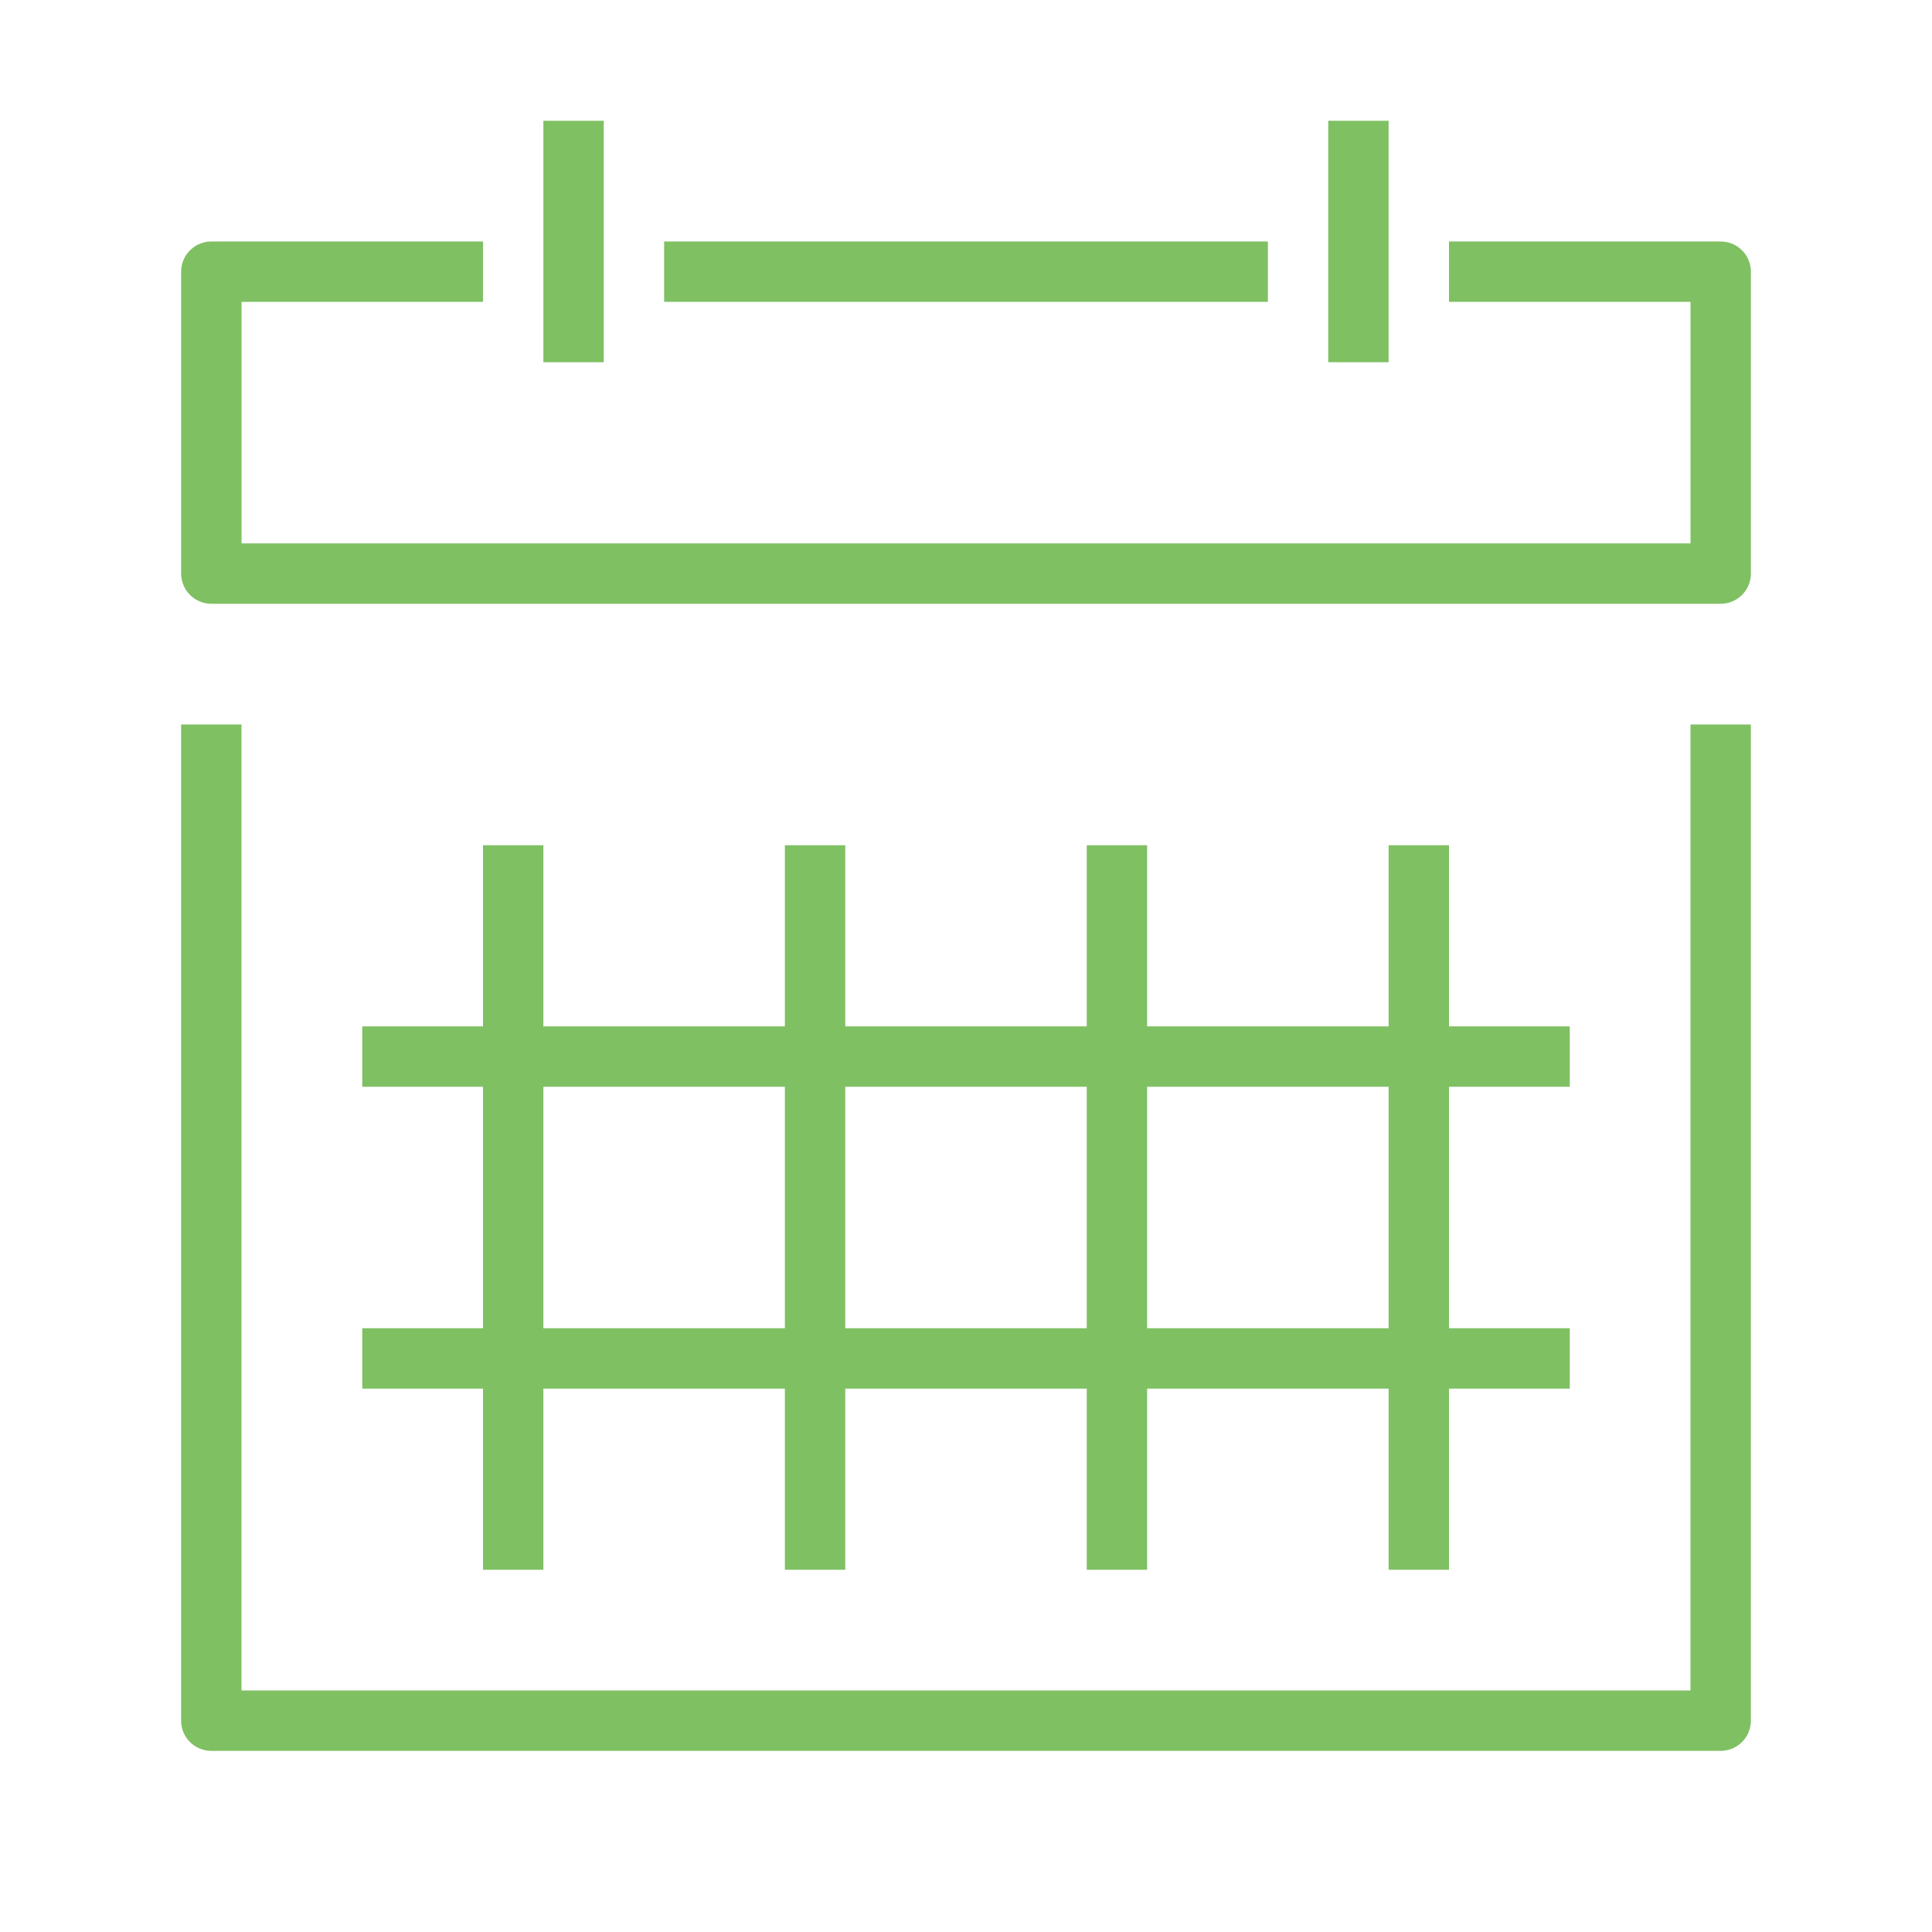
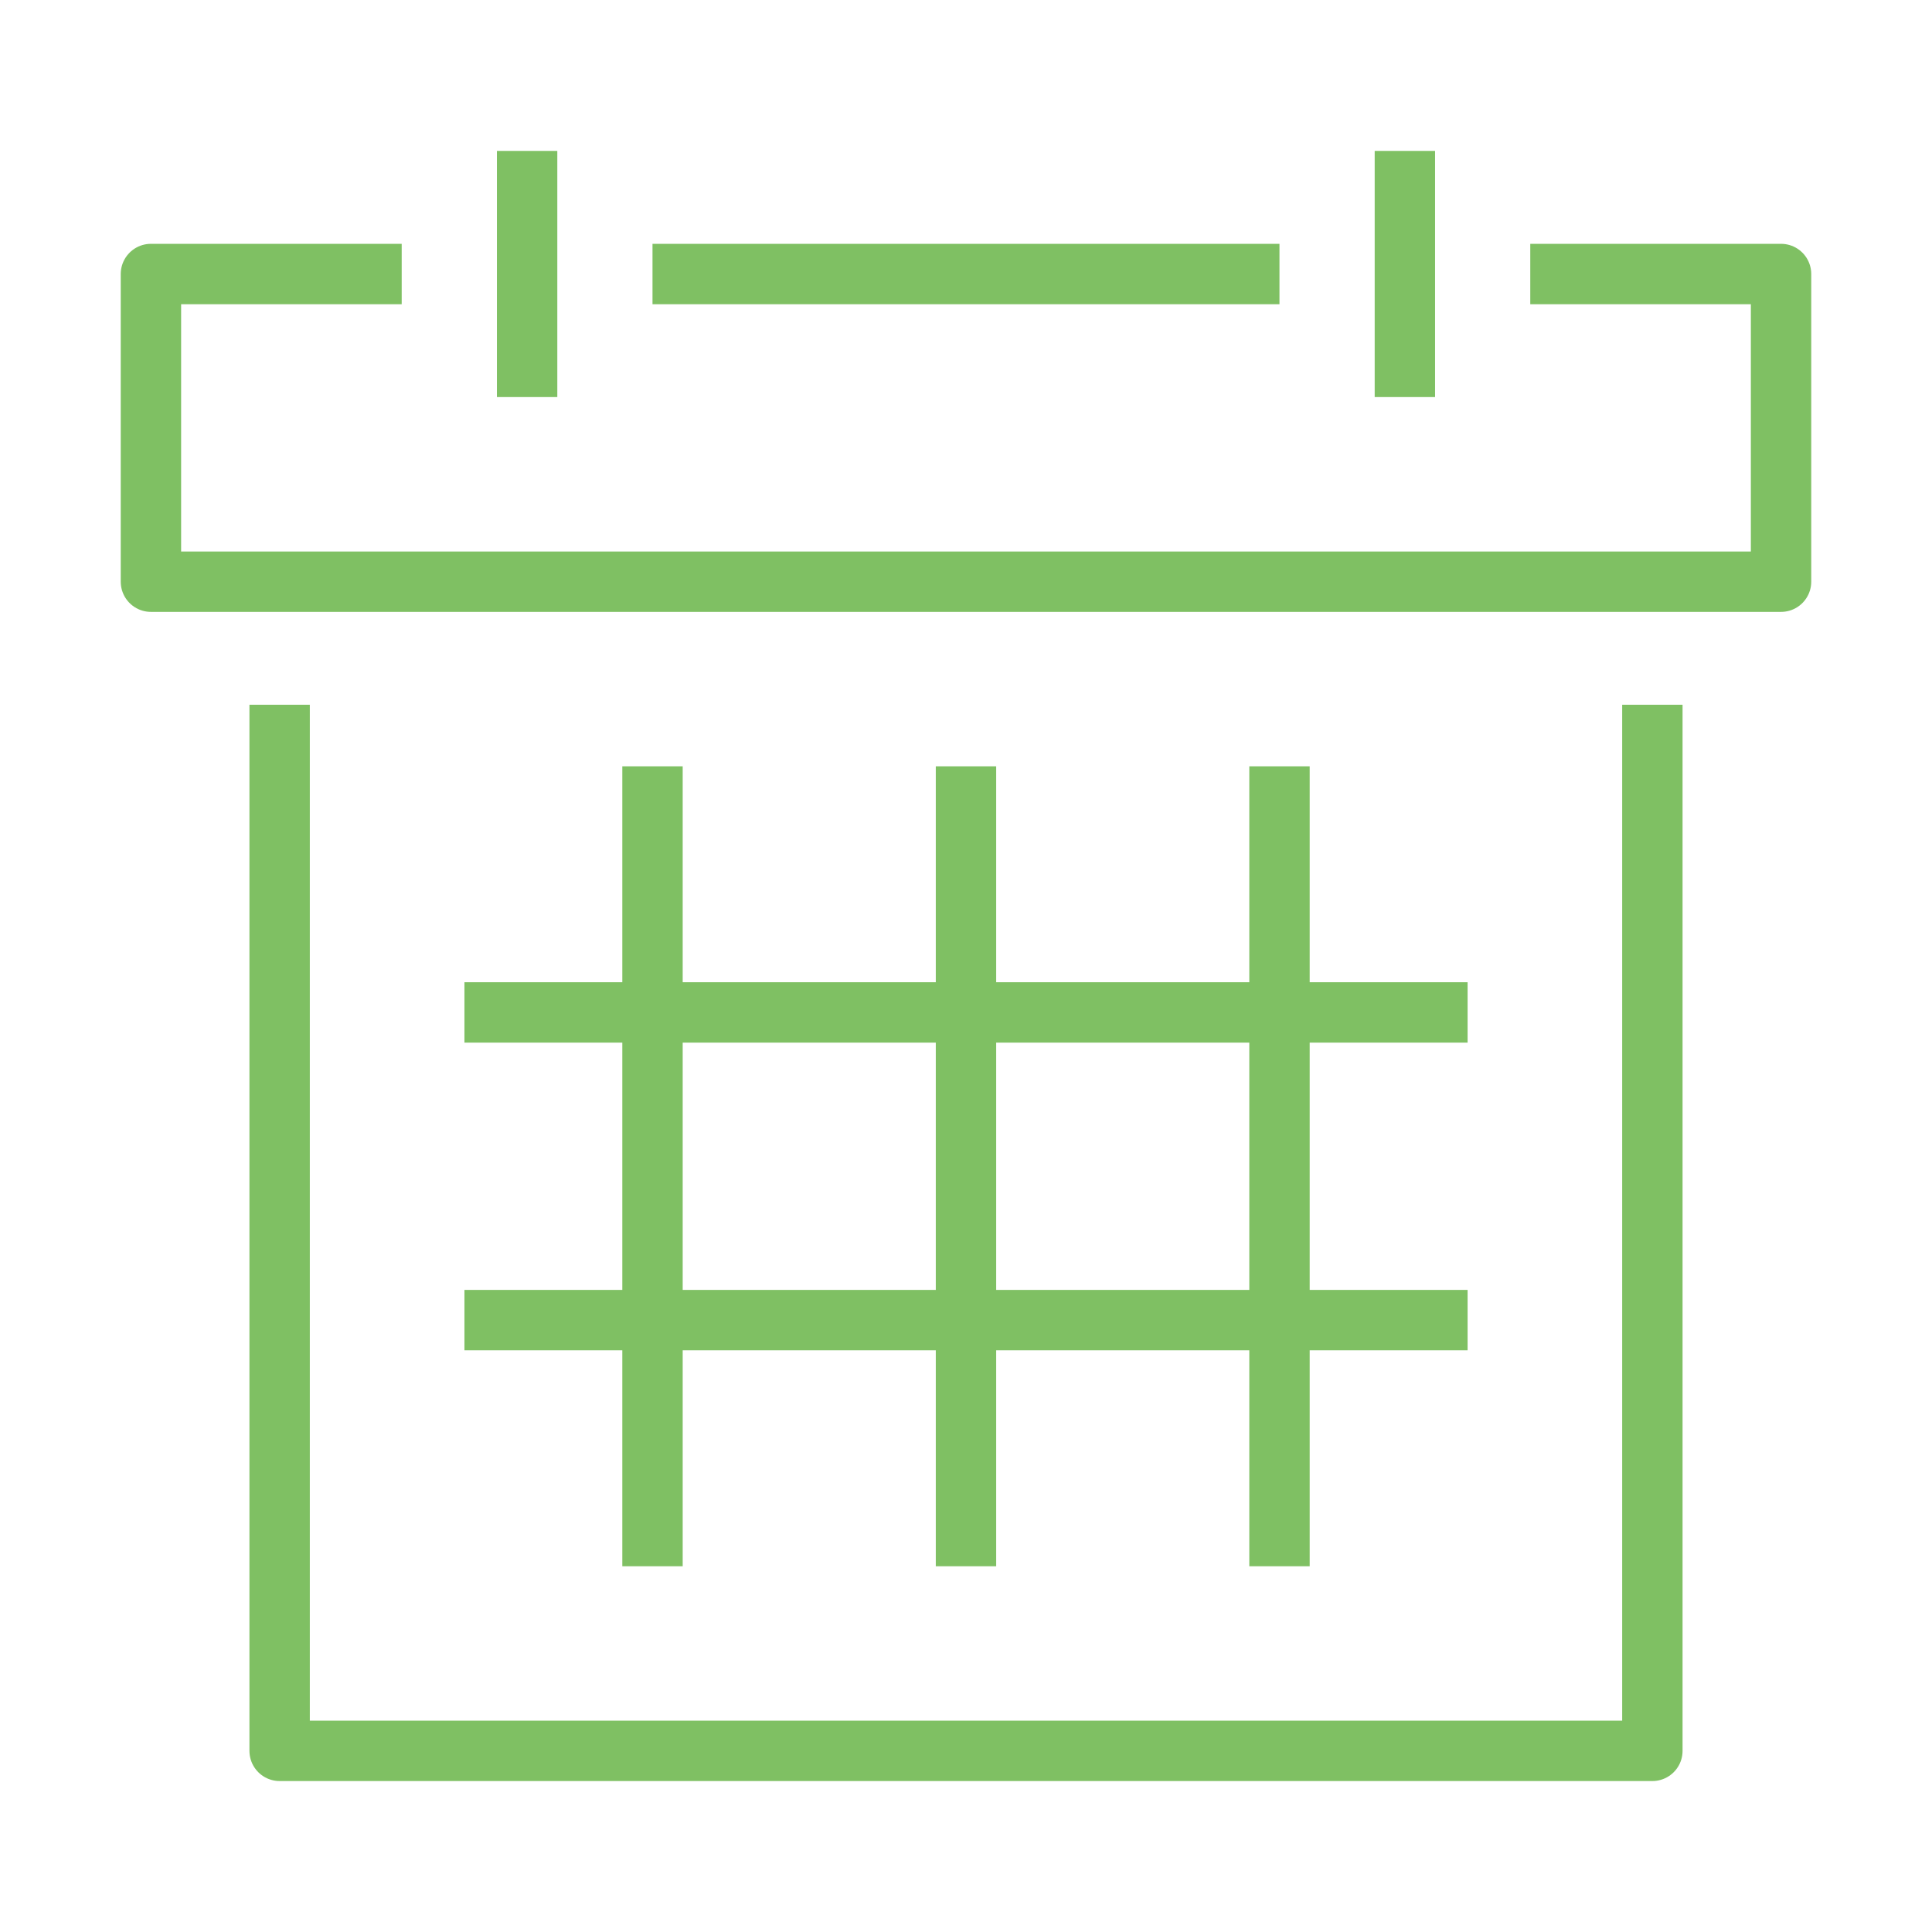
<svg xmlns="http://www.w3.org/2000/svg" width="256" viewBox="0 0 72.249 72.249" height="256" id="svg2" version="1.1">
  <defs id="defs15" />
  <g transform="matrix(0.2822222,0,0,0.2822222,-9.497762,56.59162)" style="font-style:normal;font-variant:normal;font-weight:normal;font-stretch:normal;font-size:20px;line-height:125%;font-family:'Droid Sans';-inkscape-font-specification:'Droid Sans';letter-spacing:0px;word-spacing:0px;fill:#000000;fill-opacity:1;stroke:none;stroke-width:2;stroke-linecap:butt;stroke-linejoin:round;stroke-miterlimit:4;stroke-dasharray:none;stroke-opacity:1" id="flowRoot4147" />
  <g style="font-style:normal;font-variant:normal;font-weight:normal;font-stretch:normal;font-size:5.644px;line-height:125%;font-family:'Droid Sans';-inkscape-font-specification:'Droid Sans';letter-spacing:0px;word-spacing:0px;fill:#000000;fill-opacity:1;stroke:none;stroke-width:0.564;stroke-linecap:butt;stroke-linejoin:round;stroke-miterlimit:4;stroke-dasharray:none;stroke-opacity:1" id="flowRoot4147-2" transform="translate(0,58.70223)" />
-   <path style="fill:none;fill-rule:evenodd;stroke:#7fc063;stroke-width:2.258;stroke-linecap:butt;stroke-linejoin:round;stroke-miterlimit:4;stroke-dasharray:none;stroke-opacity:1" d="m 7.902,27.093 0,37.253 56.444,0 0,-37.253" id="path4197" />
-   <path style="fill:none;fill-rule:evenodd;stroke:#7fc063;stroke-width:2.258;stroke-linecap:butt;stroke-linejoin:round;stroke-miterlimit:4;stroke-dasharray:none;stroke-opacity:1" d="m 54.187,10.16 10.16,0 0,11.289 -56.444,0 0,-11.289 10.16,0" id="path4199" />
-   <path style="fill:none;fill-rule:evenodd;stroke:#7fc063;stroke-width:2.258;stroke-linecap:butt;stroke-linejoin:round;stroke-miterlimit:4;stroke-dasharray:none;stroke-opacity:1" d="m 24.836,10.16 22.578,0" id="path4201" />
-   <path style="fill:none;fill-rule:evenodd;stroke:#7fc063;stroke-width:2.258;stroke-linecap:butt;stroke-linejoin:round;stroke-miterlimit:4;stroke-dasharray:none;stroke-opacity:1" d="m 21.449,4.516 0,9.031" id="path4203" />
-   <path style="fill:none;fill-rule:evenodd;stroke:#7fc063;stroke-width:2.258;stroke-linecap:butt;stroke-linejoin:round;stroke-miterlimit:4;stroke-dasharray:none;stroke-opacity:1" d="m 50.8,4.516 0,9.031" id="path4205" />
-   <path style="fill:none;fill-rule:evenodd;stroke:#7fc063;stroke-width:2.258;stroke-linecap:butt;stroke-linejoin:round;stroke-miterlimit:4;stroke-dasharray:none;stroke-opacity:1" d="m 13.547,39.511 45.156,0" id="path4207" />
-   <path style="fill:none;fill-rule:evenodd;stroke:#7fc063;stroke-width:2.258;stroke-linecap:butt;stroke-linejoin:round;stroke-miterlimit:4;stroke-dasharray:none;stroke-opacity:1" d="m 13.547,50.8 45.156,0" id="path4209" />
-   <path style="fill:none;fill-rule:evenodd;stroke:#7fc063;stroke-width:2.258;stroke-linecap:butt;stroke-linejoin:round;stroke-miterlimit:4;stroke-dasharray:none;stroke-opacity:1" d="m 41.769,31.609 0,27.093" id="path4211" />
-   <path style="fill:none;fill-rule:evenodd;stroke:#7fc063;stroke-width:2.258;stroke-linecap:butt;stroke-linejoin:round;stroke-miterlimit:4;stroke-dasharray:none;stroke-opacity:1" d="m 53.058,31.609 0,27.093" id="path4213" />
-   <path style="fill:none;fill-rule:evenodd;stroke:#7fc063;stroke-width:2.258;stroke-linecap:butt;stroke-linejoin:round;stroke-miterlimit:4;stroke-dasharray:none;stroke-opacity:1" d="m 19.191,31.609 0,27.093" id="path4215" />
-   <path style="fill:none;fill-rule:evenodd;stroke:#7fc063;stroke-width:2.258;stroke-linecap:butt;stroke-linejoin:round;stroke-miterlimit:4;stroke-dasharray:none;stroke-opacity:1" d="m 30.48,31.609 0,27.093" id="path4217" />
+   <path style="fill:none;fill-rule:evenodd;stroke:#7fc063;stroke-width:2.258;stroke-linecap:butt;stroke-linejoin:round;stroke-miterlimit:4;stroke-dasharray:none;stroke-opacity:1" d="m 10.457,26.355 0,39.12 51.335,0 0,-39.12" id="path4197" />
+   <path style="fill:none;fill-rule:evenodd;stroke:#7fc063;stroke-width:2.258;stroke-linecap:butt;stroke-linejoin:round;stroke-miterlimit:4;stroke-dasharray:none;stroke-opacity:1" d="m 57.226,10.247 9.378,0 0,11.506 -60.96,0 0,-11.506 9.378,0" id="path4199" />
+   <path style="fill:none;fill-rule:evenodd;stroke:#7fc063;stroke-width:2.258;stroke-linecap:butt;stroke-linejoin:round;stroke-miterlimit:4;stroke-dasharray:none;stroke-opacity:1" d="m 24.401,10.247 23.446,0" id="path4201" />
+   <path style="fill:none;fill-rule:evenodd;stroke:#7fc063;stroke-width:2.258;stroke-linecap:butt;stroke-linejoin:round;stroke-miterlimit:4;stroke-dasharray:none;stroke-opacity:1" d="m 19.712,5.644 0,9.205" id="path4203" />
+   <path style="fill:none;fill-rule:evenodd;stroke:#7fc063;stroke-width:2.258;stroke-linecap:butt;stroke-linejoin:round;stroke-miterlimit:4;stroke-dasharray:none;stroke-opacity:1" d="m 52.537,5.644 0,9.205" id="path4205" />
+   <path style="fill:none;fill-rule:evenodd;stroke:#7fc063;stroke-width:2.258;stroke-linecap:butt;stroke-linejoin:round;stroke-miterlimit:4;stroke-dasharray:none;stroke-opacity:1" d="m 17.368,37.861 37.514,0" id="path4207" />
+   <path style="fill:none;fill-rule:evenodd;stroke:#7fc063;stroke-width:2.258;stroke-linecap:butt;stroke-linejoin:round;stroke-miterlimit:4;stroke-dasharray:none;stroke-opacity:1" d="m 17.368,49.367 37.514,0" id="path4209" />
+   <path style="fill:none;fill-rule:evenodd;stroke:#7fc063;stroke-width:2.258;stroke-linecap:butt;stroke-linejoin:round;stroke-miterlimit:4;stroke-dasharray:none;stroke-opacity:1" d="m 47.848,28.656 0,29.916" id="path4213" />
+   <path style="fill:none;fill-rule:evenodd;stroke:#7fc063;stroke-width:2.258;stroke-linecap:butt;stroke-linejoin:round;stroke-miterlimit:4;stroke-dasharray:none;stroke-opacity:1" d="m 24.401,28.656 0,29.916" id="path4215" />
+   <path style="fill:none;fill-rule:evenodd;stroke:#7fc063;stroke-width:2.258;stroke-linecap:butt;stroke-linejoin:round;stroke-miterlimit:4;stroke-dasharray:none;stroke-opacity:1" d="m 36.124,28.656 0,29.916" id="path4217" />
</svg>
